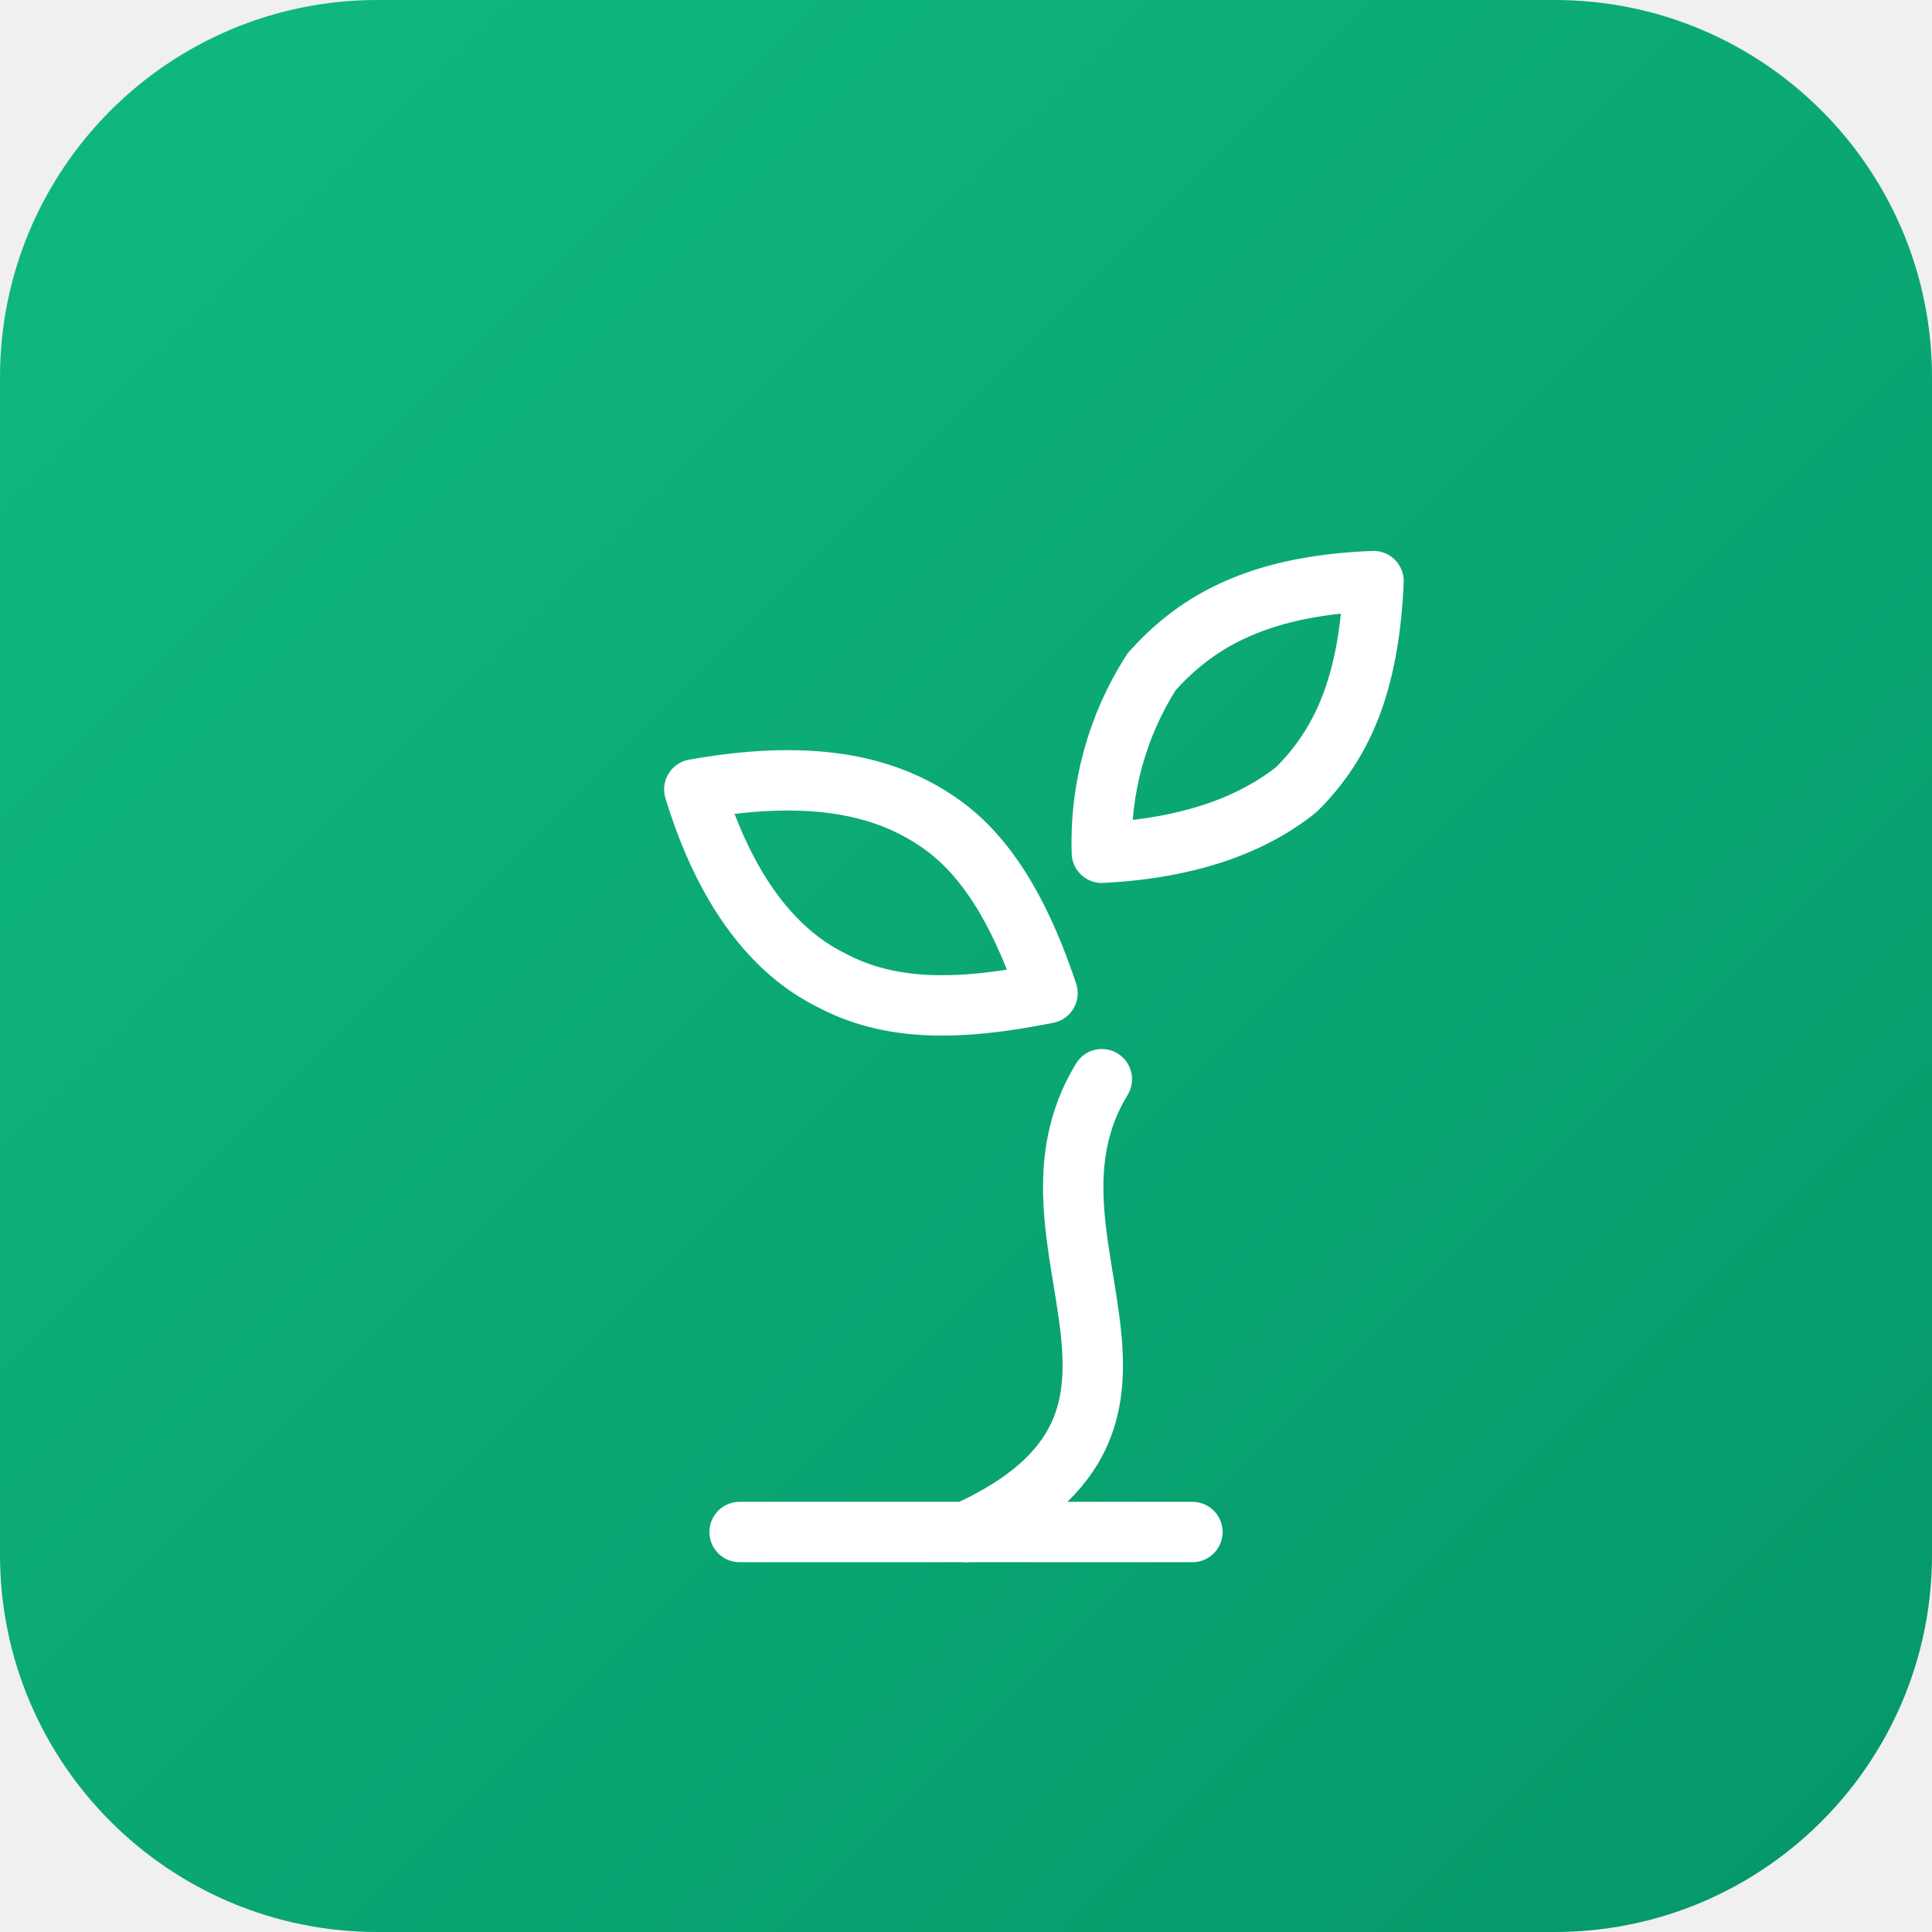
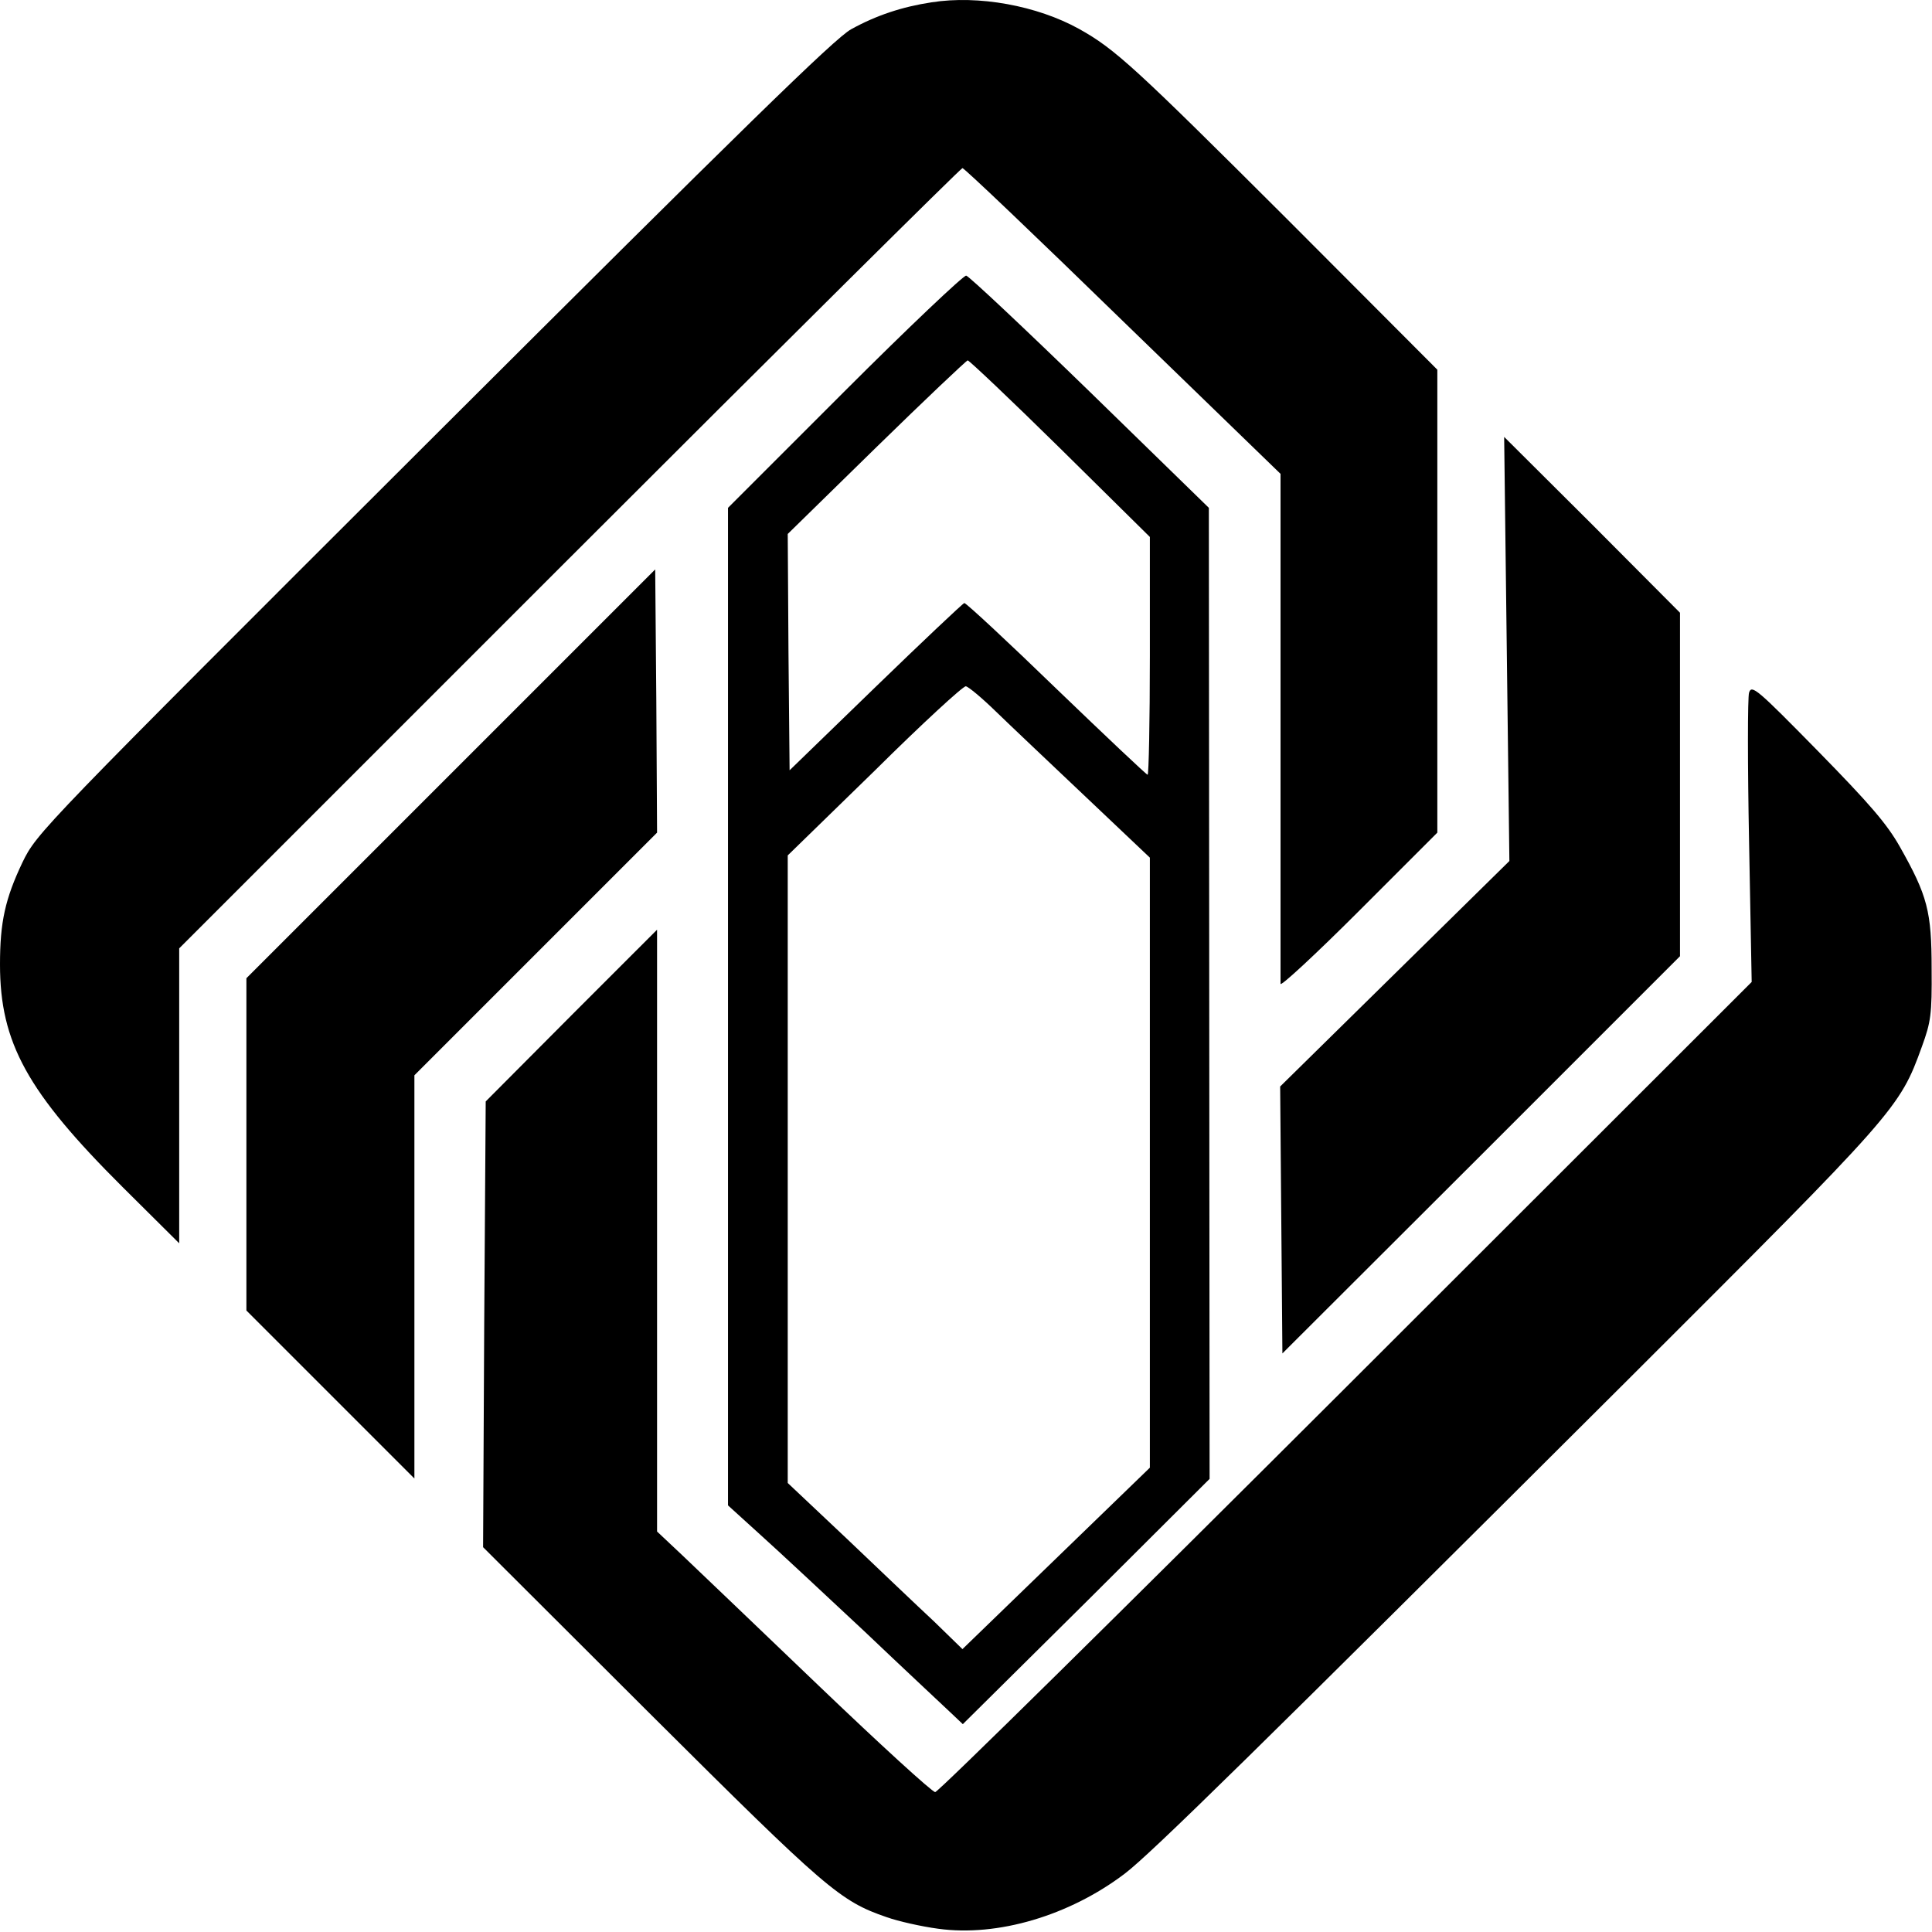
- <svg xmlns="http://www.w3.org/2000/svg" viewBox="0 0 512 512">
-   <defs>
-     <linearGradient id="grad" x1="0%" y1="0%" x2="100%" y2="100%">
-       <stop offset="0%" style="stop-color:#10b981" />
-       <stop offset="100%" style="stop-color:#059669" />
-     </linearGradient>
-   </defs>
-   <rect width="512" height="512" rx="100" fill="url(#grad)" />
-   <g transform="translate(136, 106)" fill="none" stroke="white" stroke-width="16" stroke-linecap="round" stroke-linejoin="round">
-     <path d="M60 300h120" />
-     <path d="M120 300c66-30 9.6-76.8 36-120" />
-     <path d="M114 112.8c13.2 9.6 21.6 26.4 27.6 44.4-24 4.8-42 4.8-57.6-3.6-14.4-7.2-27.6-22.8-36-50.4 33.6-6 52.8 0 66 9.6z" />
-     <path d="M169.2 72a84 84 0 0 0-13.2 48c22.8-1.2 39.6-7.2 51.6-16.8 12-12 19.2-27.6 20.4-55.2-32.4 1.2-48 12-58.8 24z" />
-   </g>
+ <svg xmlns="http://www.w3.org/2000/svg" width="512" height="512" viewBox="0 0 690 690" fill="none">
+   <rect width="690" height="690" fill="white" />
+   <path d="M332.667 0.835C322.133 2.435 312.933 5.502 304 10.435C298.267 13.502 264.533 46.569 154.933 155.902C13.867 296.702 13.2 297.369 8 308.035C1.867 320.969 0 329.235 0 344.435C0 372.435 9.733 390.035 43.867 424.035L64 444.035V391.369V338.702L203.333 199.369C280 122.702 343.2 60.035 343.733 60.035C344.4 60.035 370.133 84.569 401.067 114.702L457.333 169.235V259.369C457.333 308.835 457.333 350.302 457.333 351.369C457.333 352.435 470 340.702 485.333 325.369L513.333 297.369V214.702V132.035L459.733 78.302C405.2 23.902 398.267 17.502 385.333 10.302C370.4 2.035 349.467 -1.831 332.667 0.835Z" fill="black" />
+   <path d="M301.6 139.77L260 181.37V359.503V537.636L271.6 548.17C278 553.903 294.667 569.503 308.667 582.57C322.533 595.77 336.267 608.57 338.933 611.103L343.867 615.77L388 572.036L432 528.17L431.867 354.836L431.733 181.37L389.333 140.036C365.867 117.236 346 98.57 345.067 98.436C344.133 98.303 324.533 116.836 301.6 139.77ZM378.667 160.17L410.667 191.77V234.17C410.667 257.636 410.267 276.703 409.867 276.703C409.467 276.703 394.8 262.836 377.333 246.036C359.867 229.103 345.067 215.37 344.4 215.37C343.867 215.503 329.6 228.97 312.667 245.37L282 275.103L281.6 232.97L281.333 190.703L312.933 159.77C330.4 142.703 345.067 128.836 345.6 128.703C346.133 128.703 361.067 142.836 378.667 160.17ZM355.6 254.036C360.533 258.836 375.067 272.57 387.733 284.57L410.667 306.303V415.236V524.17L377.2 556.57L343.733 588.97L333.6 579.103C327.867 573.77 313.867 560.436 302.4 549.503L281.333 529.636V417.636V305.503L312.4 275.236C329.333 258.436 344 244.97 344.933 245.103C345.867 245.236 350.667 249.236 355.6 254.036Z" fill="black" />
+   <path d="M538.133 231.769L539.066 307.503L498.133 347.769L457.199 388.036L457.599 435.636L457.999 483.369L529.066 412.436L599.999 341.503V280.169V218.836L568.666 187.369L537.199 156.036L538.133 231.769Z" fill="black" />
+   <path d="M161.067 276.302L88 349.369V408.702V468.035L118 498.035L148 528.035V456.035V384.035L191.333 340.702L234.667 297.369L234.4 250.302L234 203.369L161.067 276.302Z" fill="black" />
+   <path d="M624.667 247.369C624.133 249.102 624.133 273.102 624.667 300.569L625.6 350.702L480.8 495.369C401.067 574.969 335.067 640.036 334 640.036C332.933 640.036 314.267 622.969 292.4 602.036C270.533 581.102 248.667 560.169 243.733 555.502L234.667 546.969V439.502V332.036L204 362.702L173.467 393.369L172.933 472.969L172.533 552.569L232.533 612.436C295.2 674.836 300 678.969 316.667 684.702C320.8 686.169 329.067 688.036 335.067 688.836C356.267 691.769 381.867 684.169 401.6 669.236C410.8 662.302 448.8 624.969 582.8 491.369C677.333 396.969 678.4 395.902 686.4 373.769C689.6 364.969 690 362.302 689.867 346.036C689.867 325.502 688.4 319.902 678.533 302.436C673.867 294.169 667.733 287.102 649.2 268.169C627.467 246.036 625.6 244.436 624.667 247.369Z" fill="black" />
</svg>
